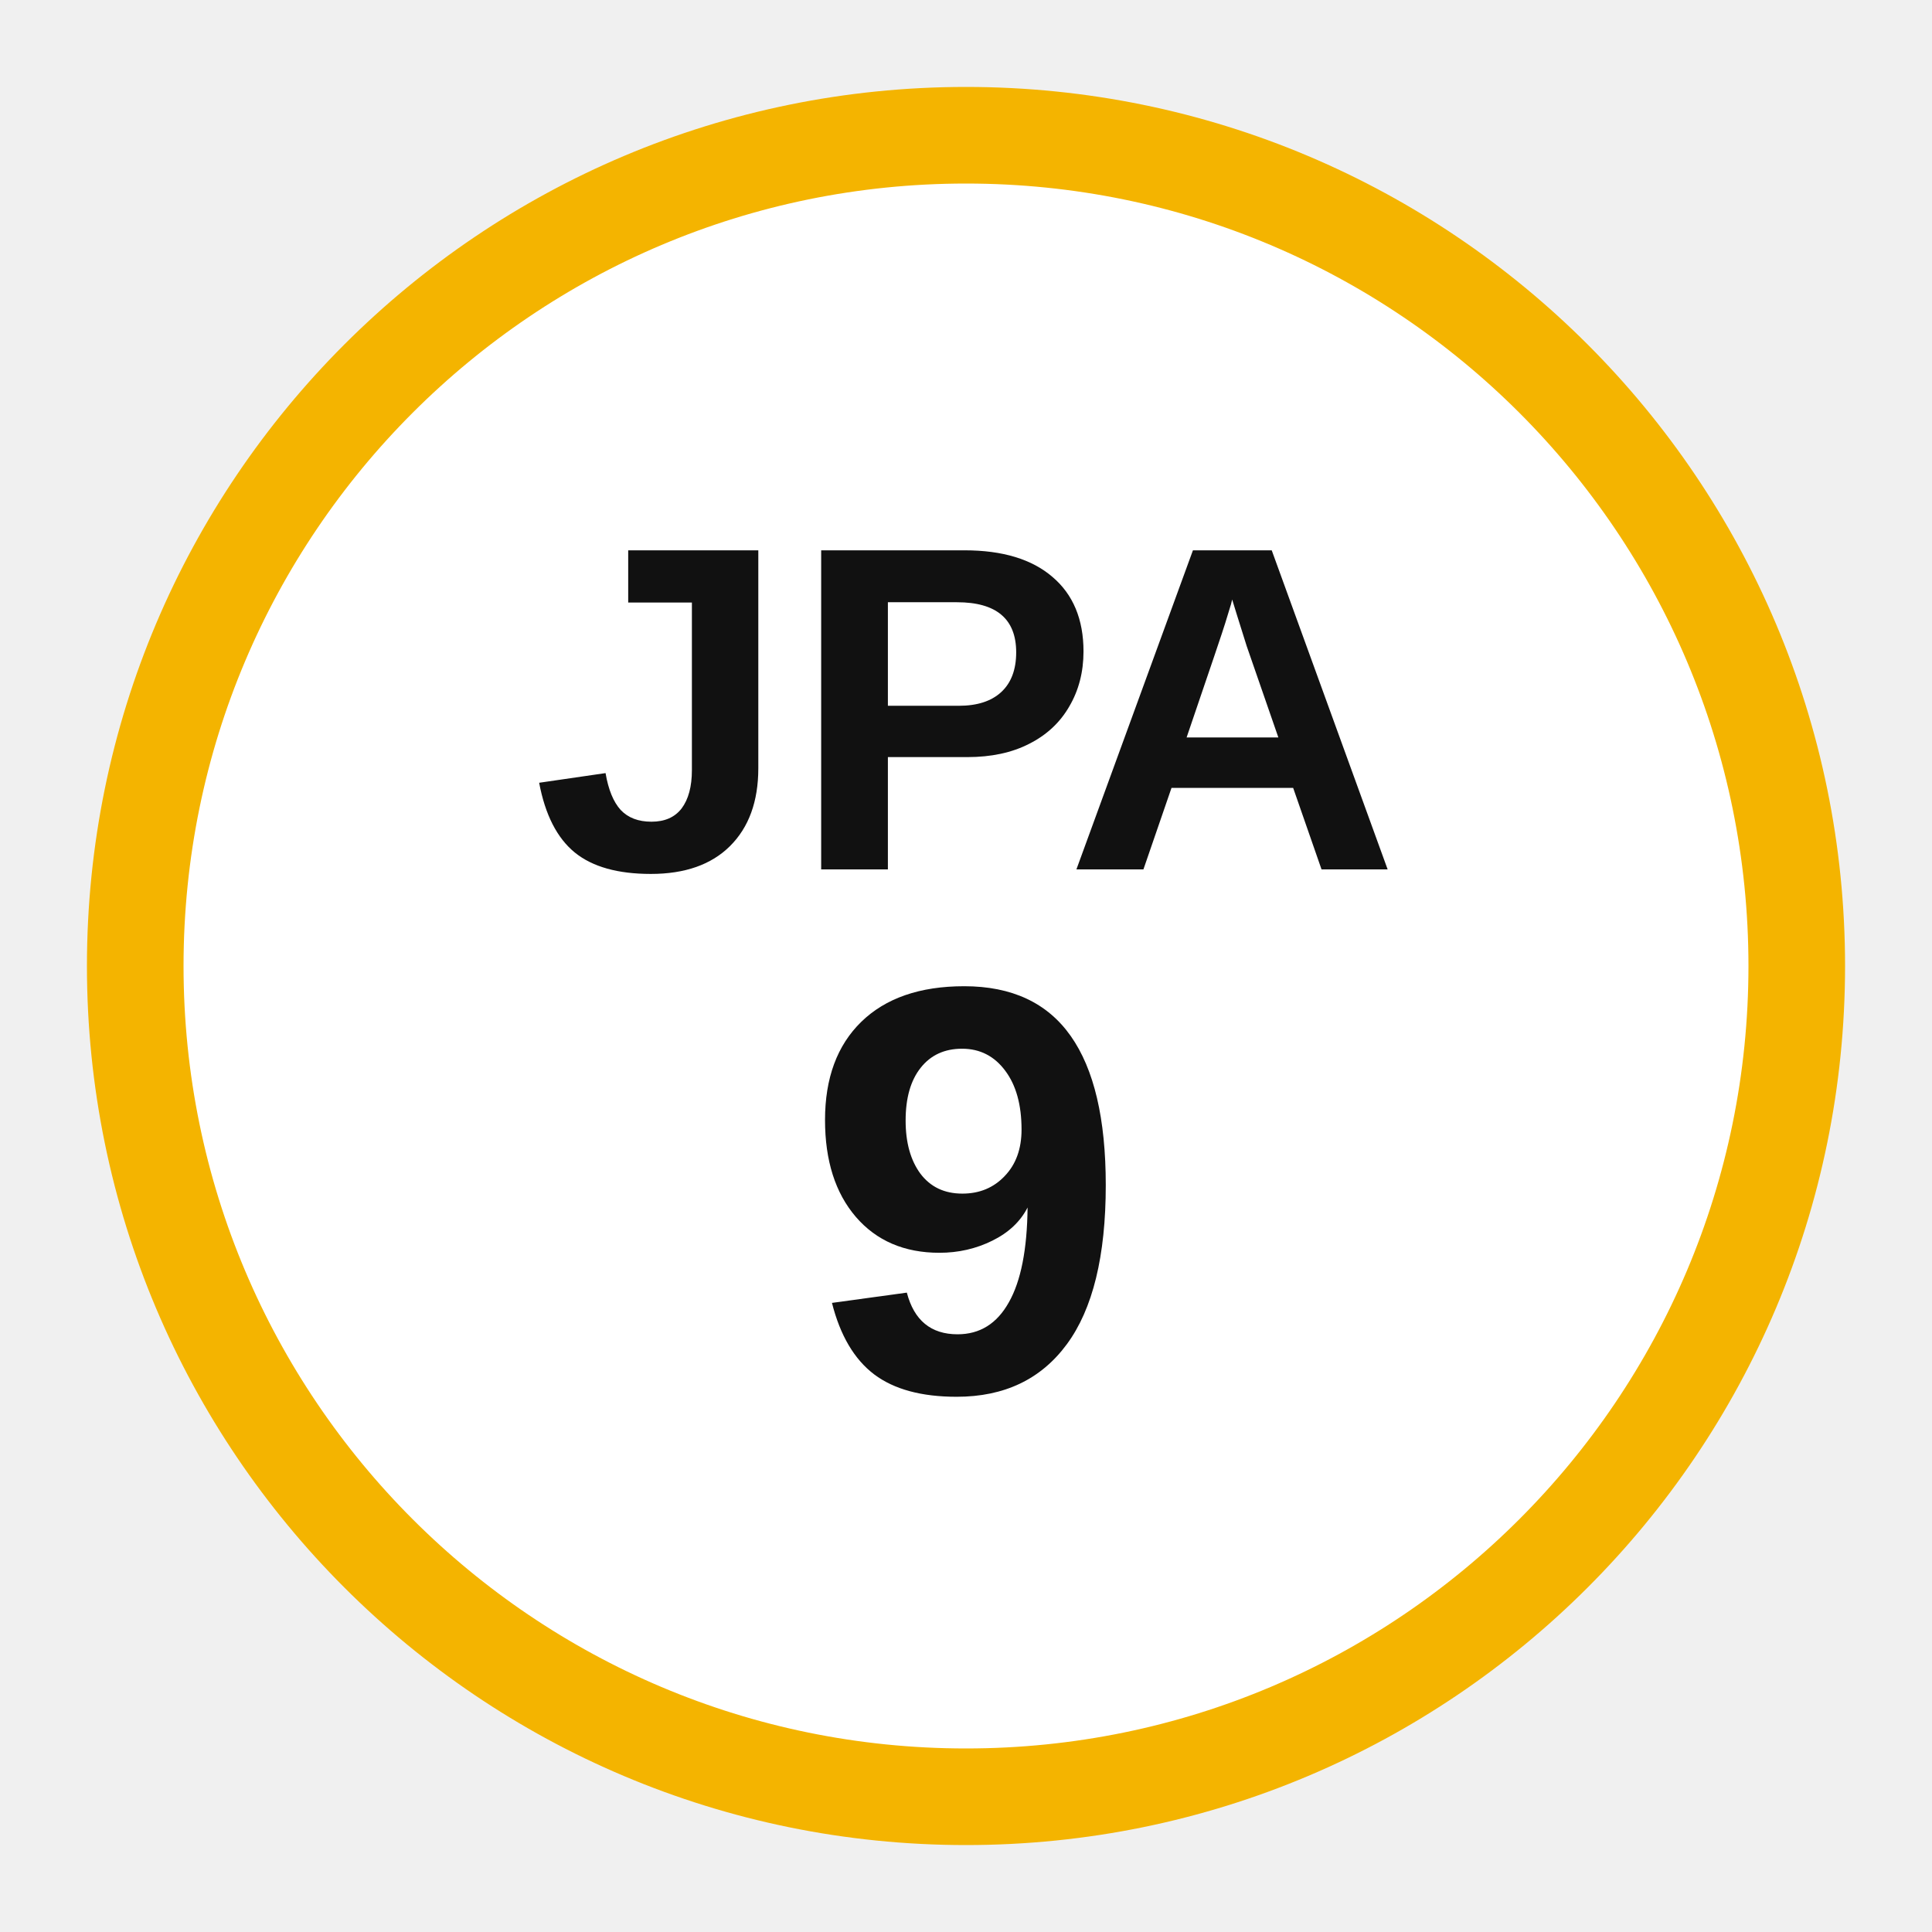
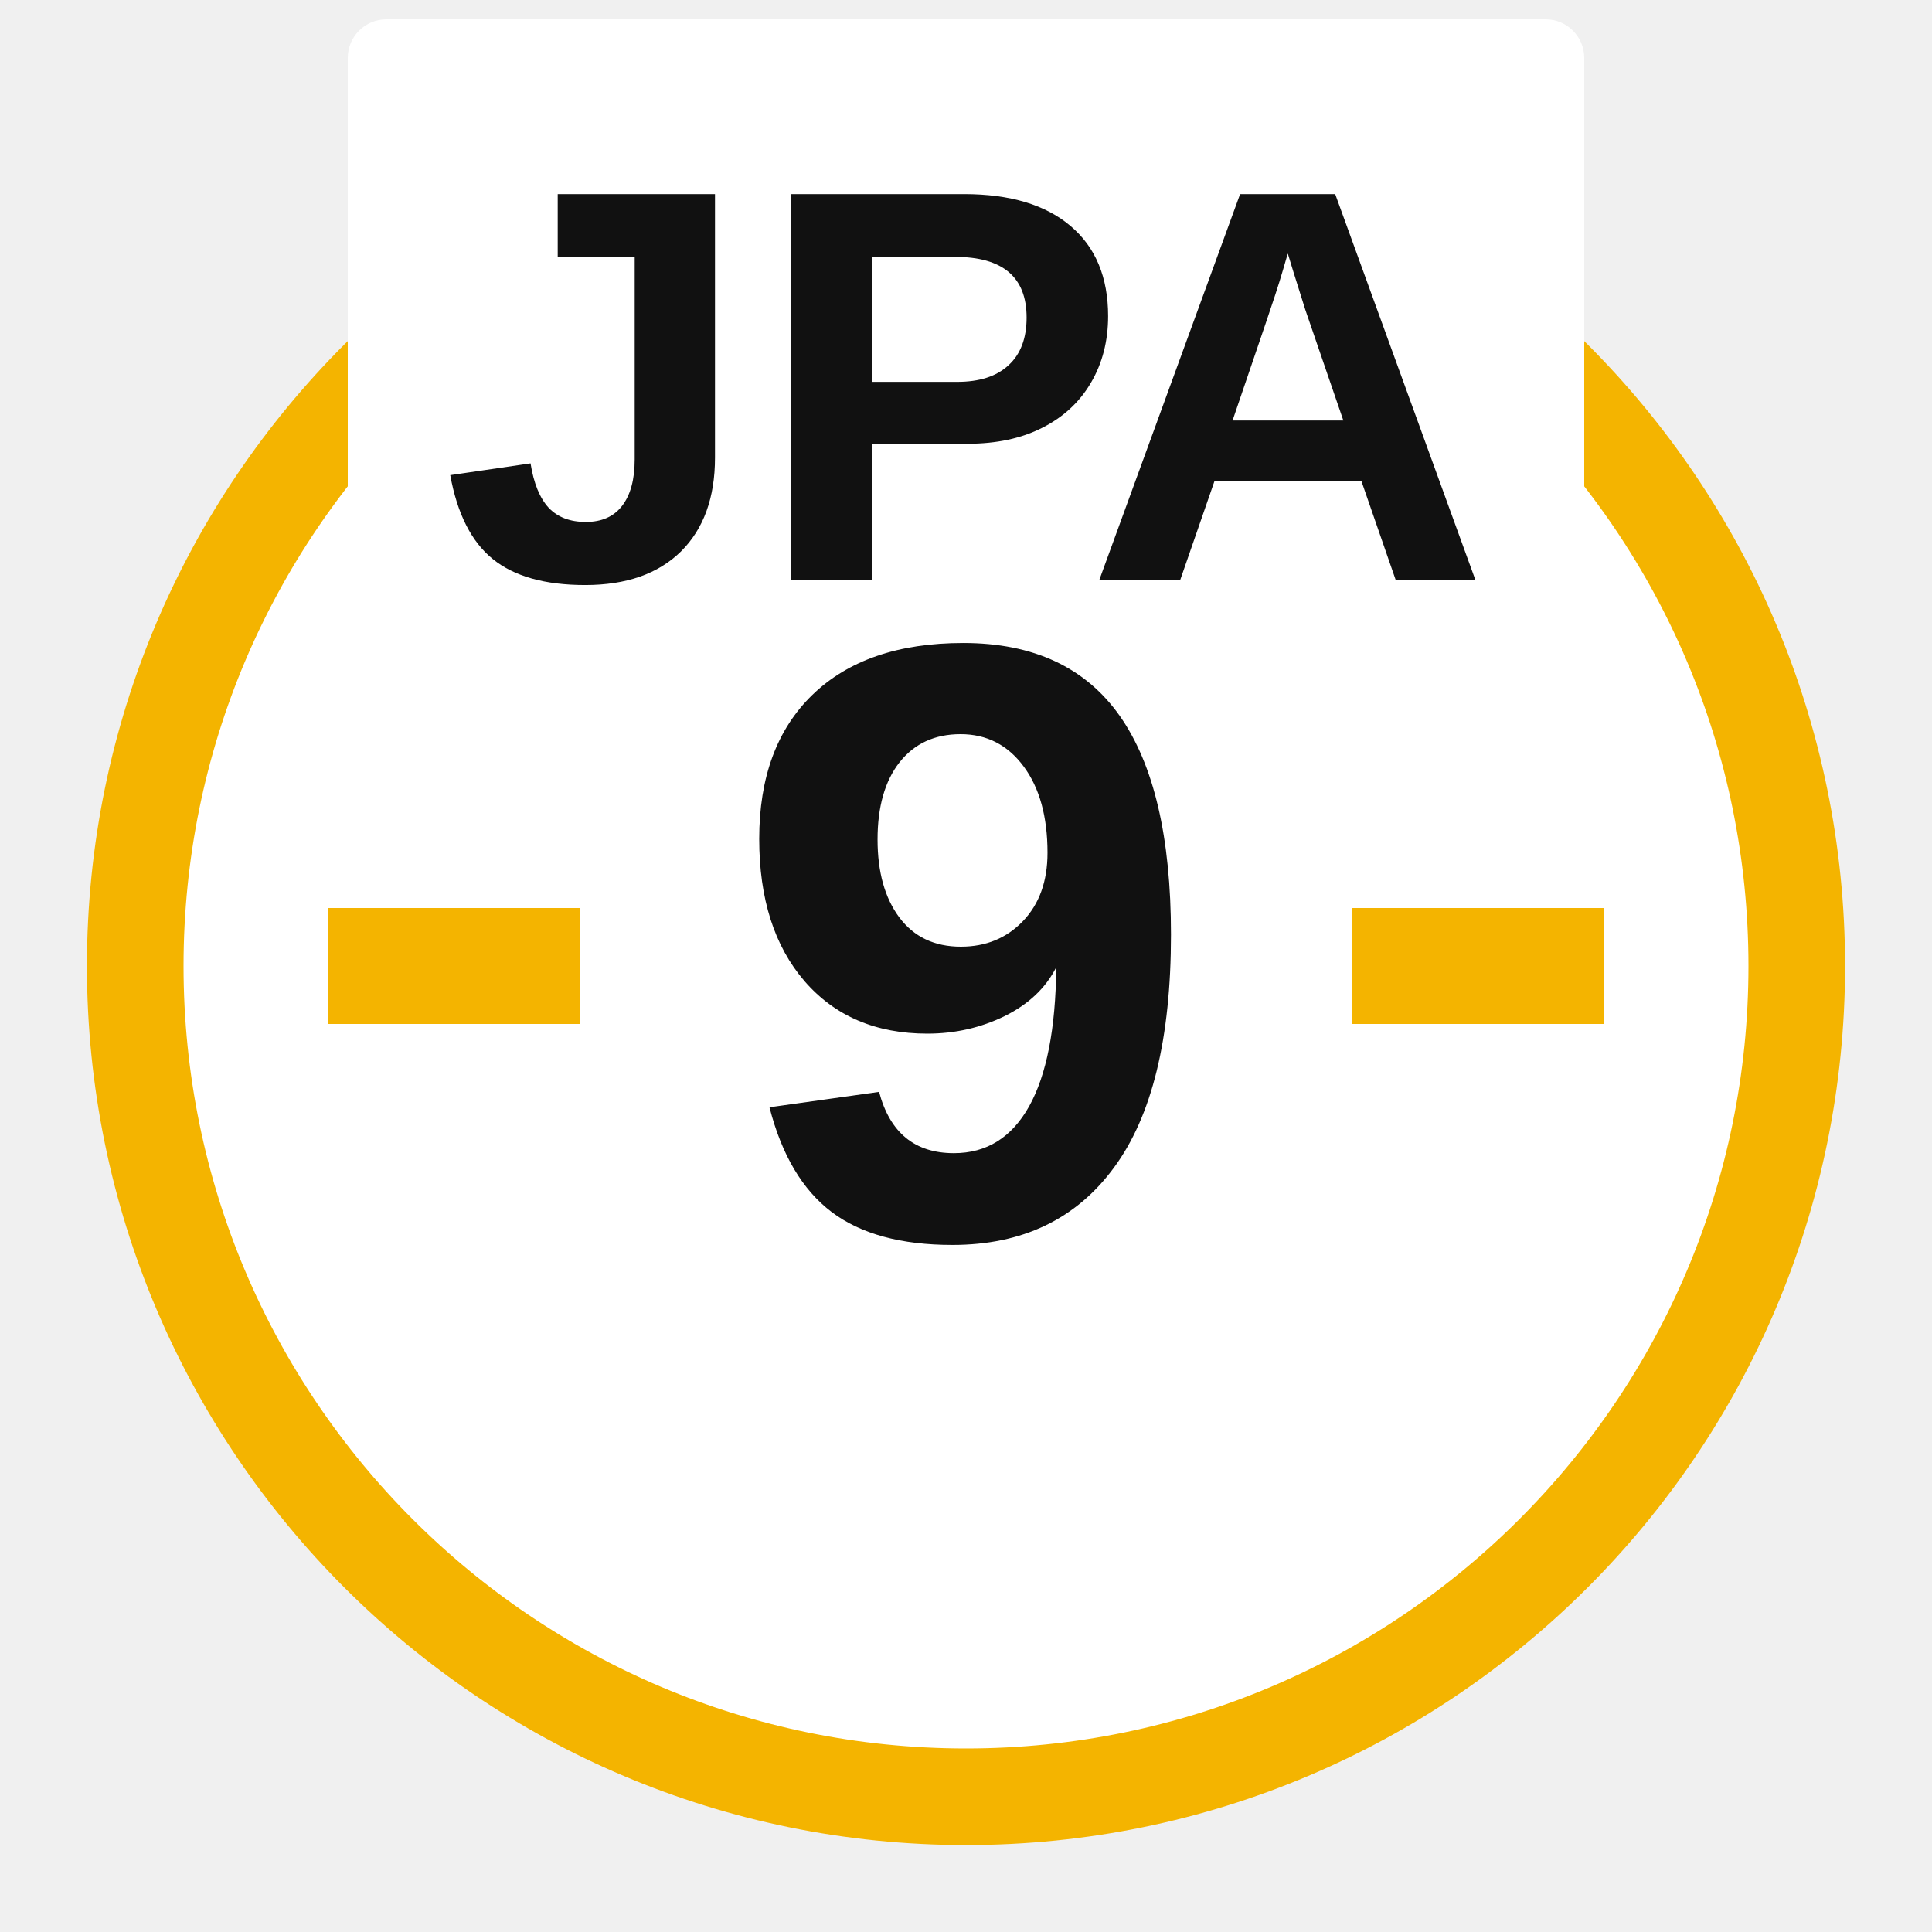
<svg xmlns="http://www.w3.org/2000/svg" viewBox="0 0 100 100" role="img" aria-label="JPA 9-Ball">
  <circle cx="50" cy="50" r="43" fill="#fff" stroke="#F4B400" stroke-width="5" />
-   <text x="50" y="45" text-anchor="middle" fill="#111" font-family="-apple-system,BlinkMacSystemFont,Arial,sans-serif" font-size="24" font-weight="800">JPA</text>
-   <text x="50" y="72" text-anchor="middle" fill="#111" font-family="-apple-system,BlinkMacSystemFont,Arial,sans-serif" font-size="30" font-weight="800">9</text>
+   <path d="M17 50h13M70 50h13" stroke="#F4B400" stroke-width="6" />
+   <text x="50" y="64" text-anchor="middle" fill="#111" font-family="-apple-system,BlinkMacSystemFont,Arial,sans-serif" font-size="44" font-weight="800">9</text>
+   <rect x="18" y="1" width="64" height="31" rx="2" fill="#fff" />
+   <text x="50" y="30" text-anchor="middle" fill="#111" font-family="-apple-system,BlinkMacSystemFont,Arial,sans-serif" font-size="29" font-weight="800" letter-spacing="0">JPA</text>
</svg>
